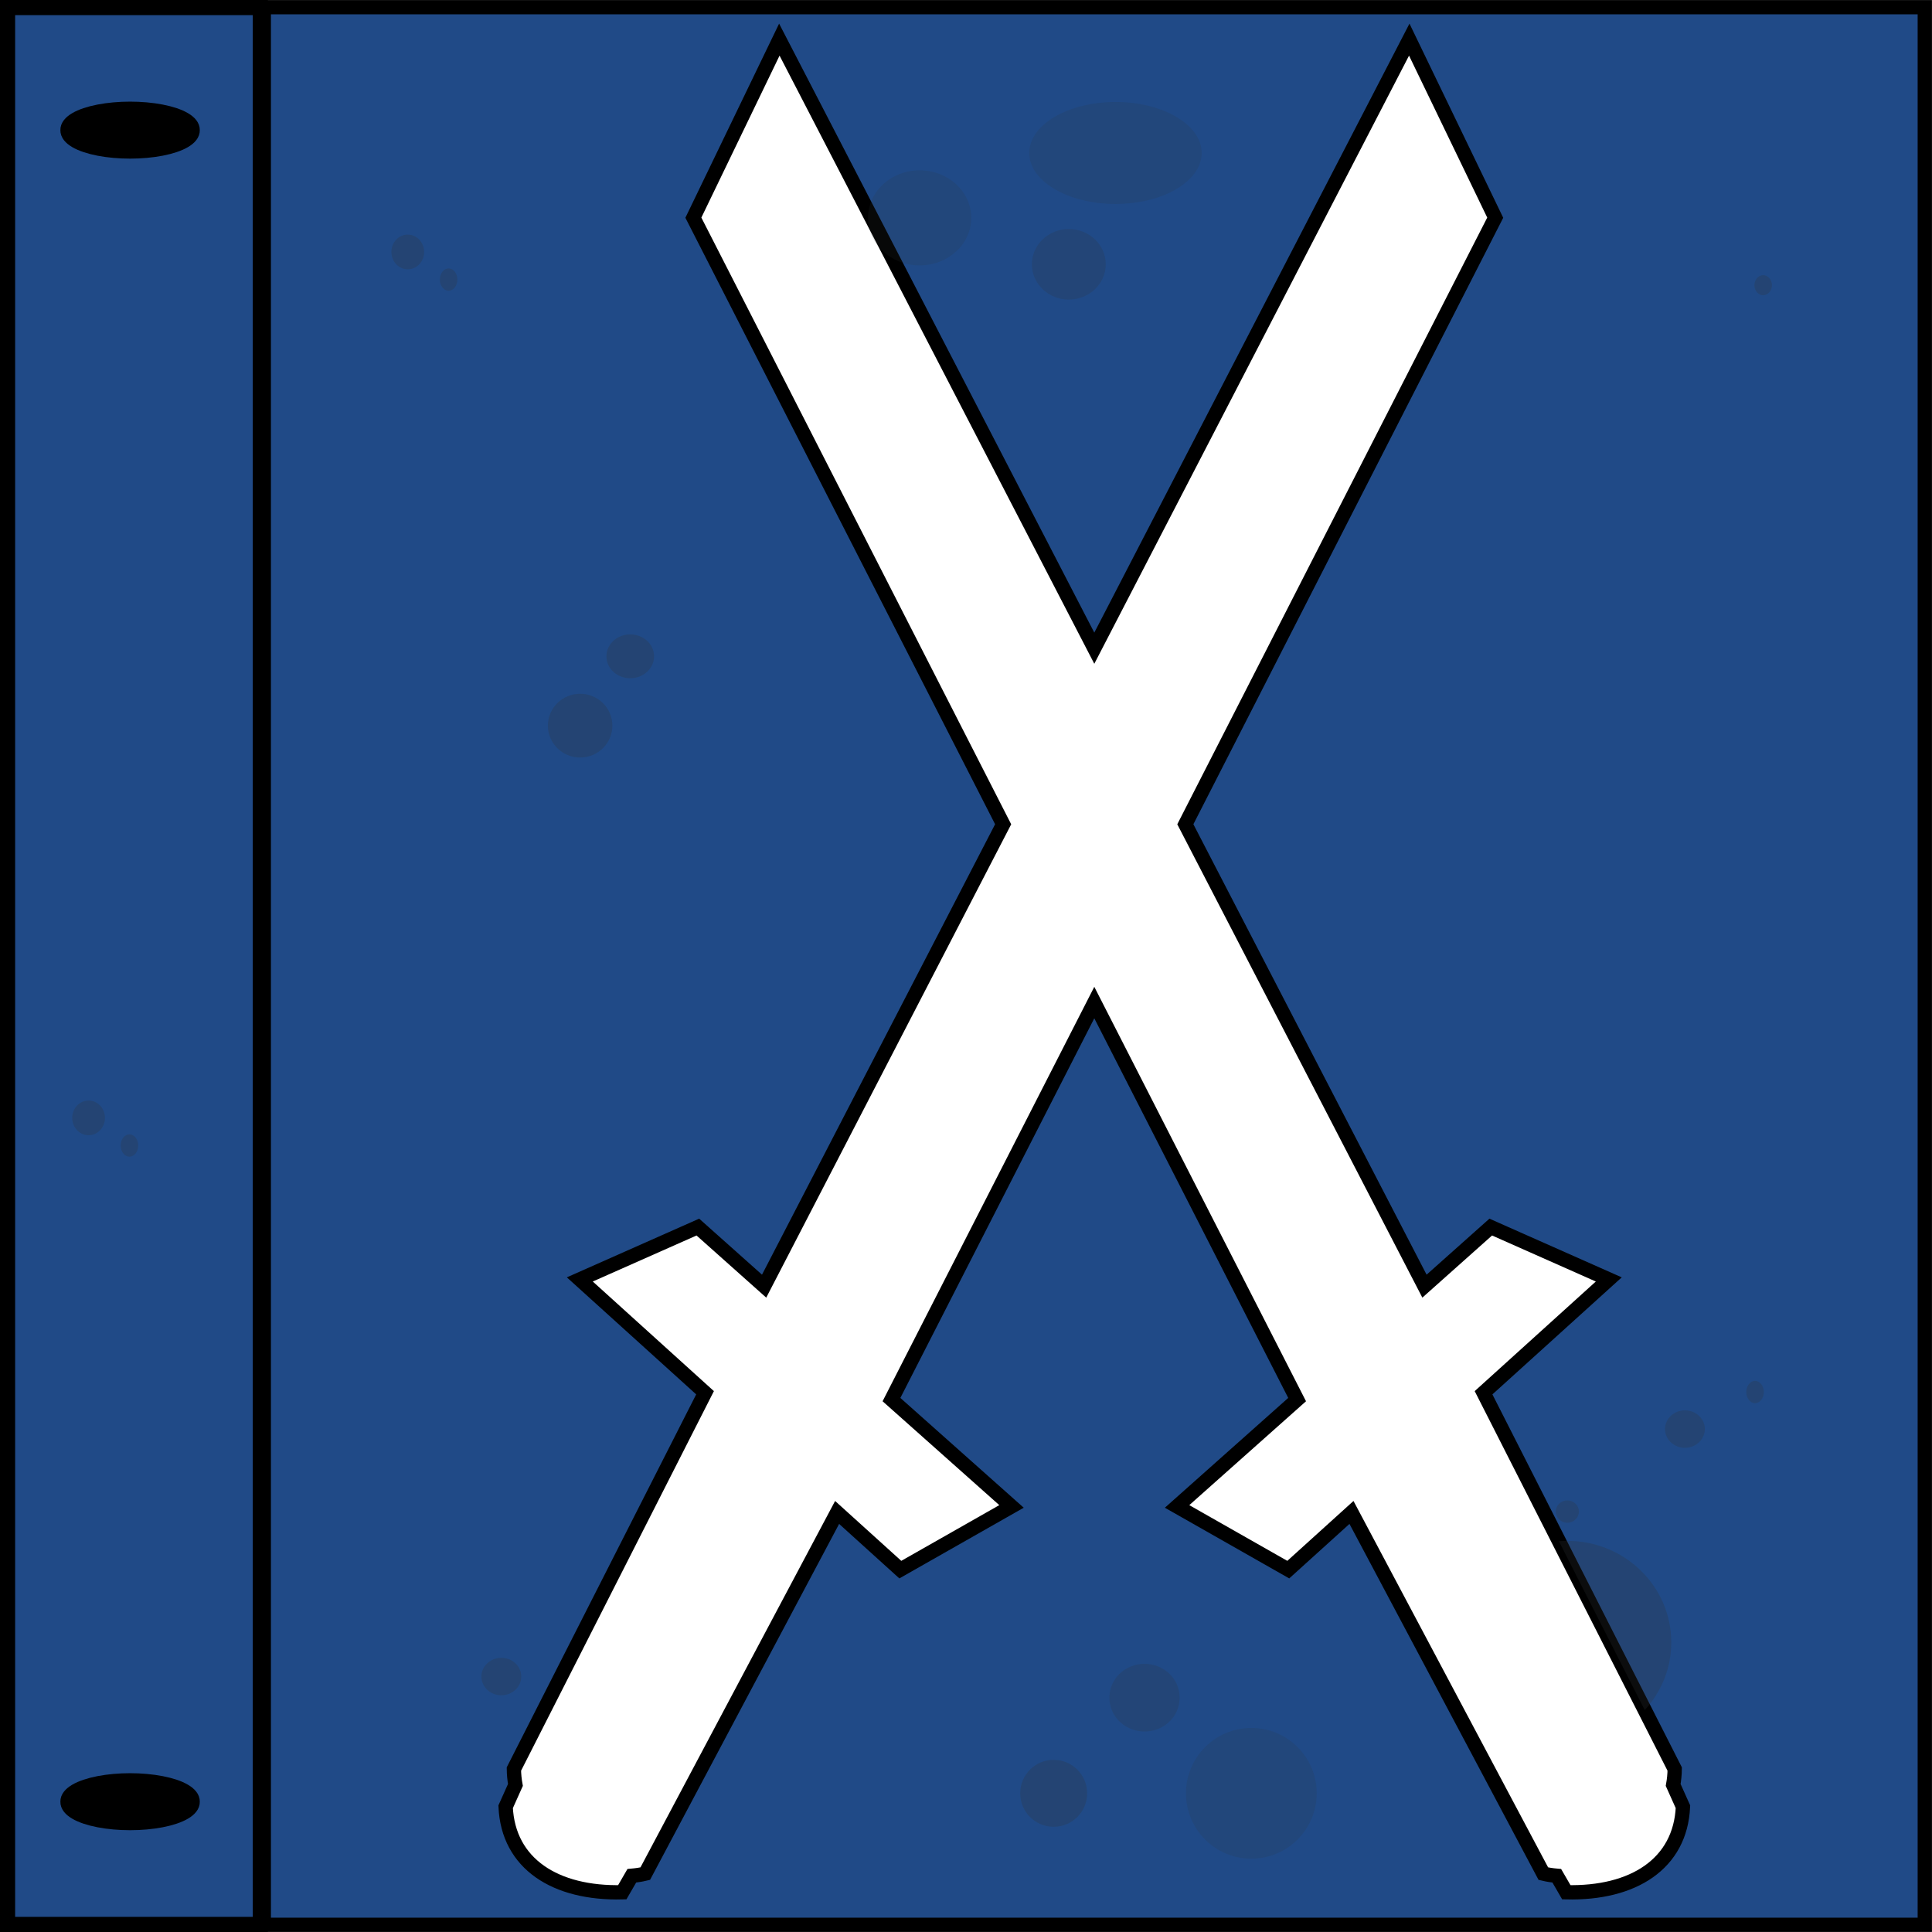
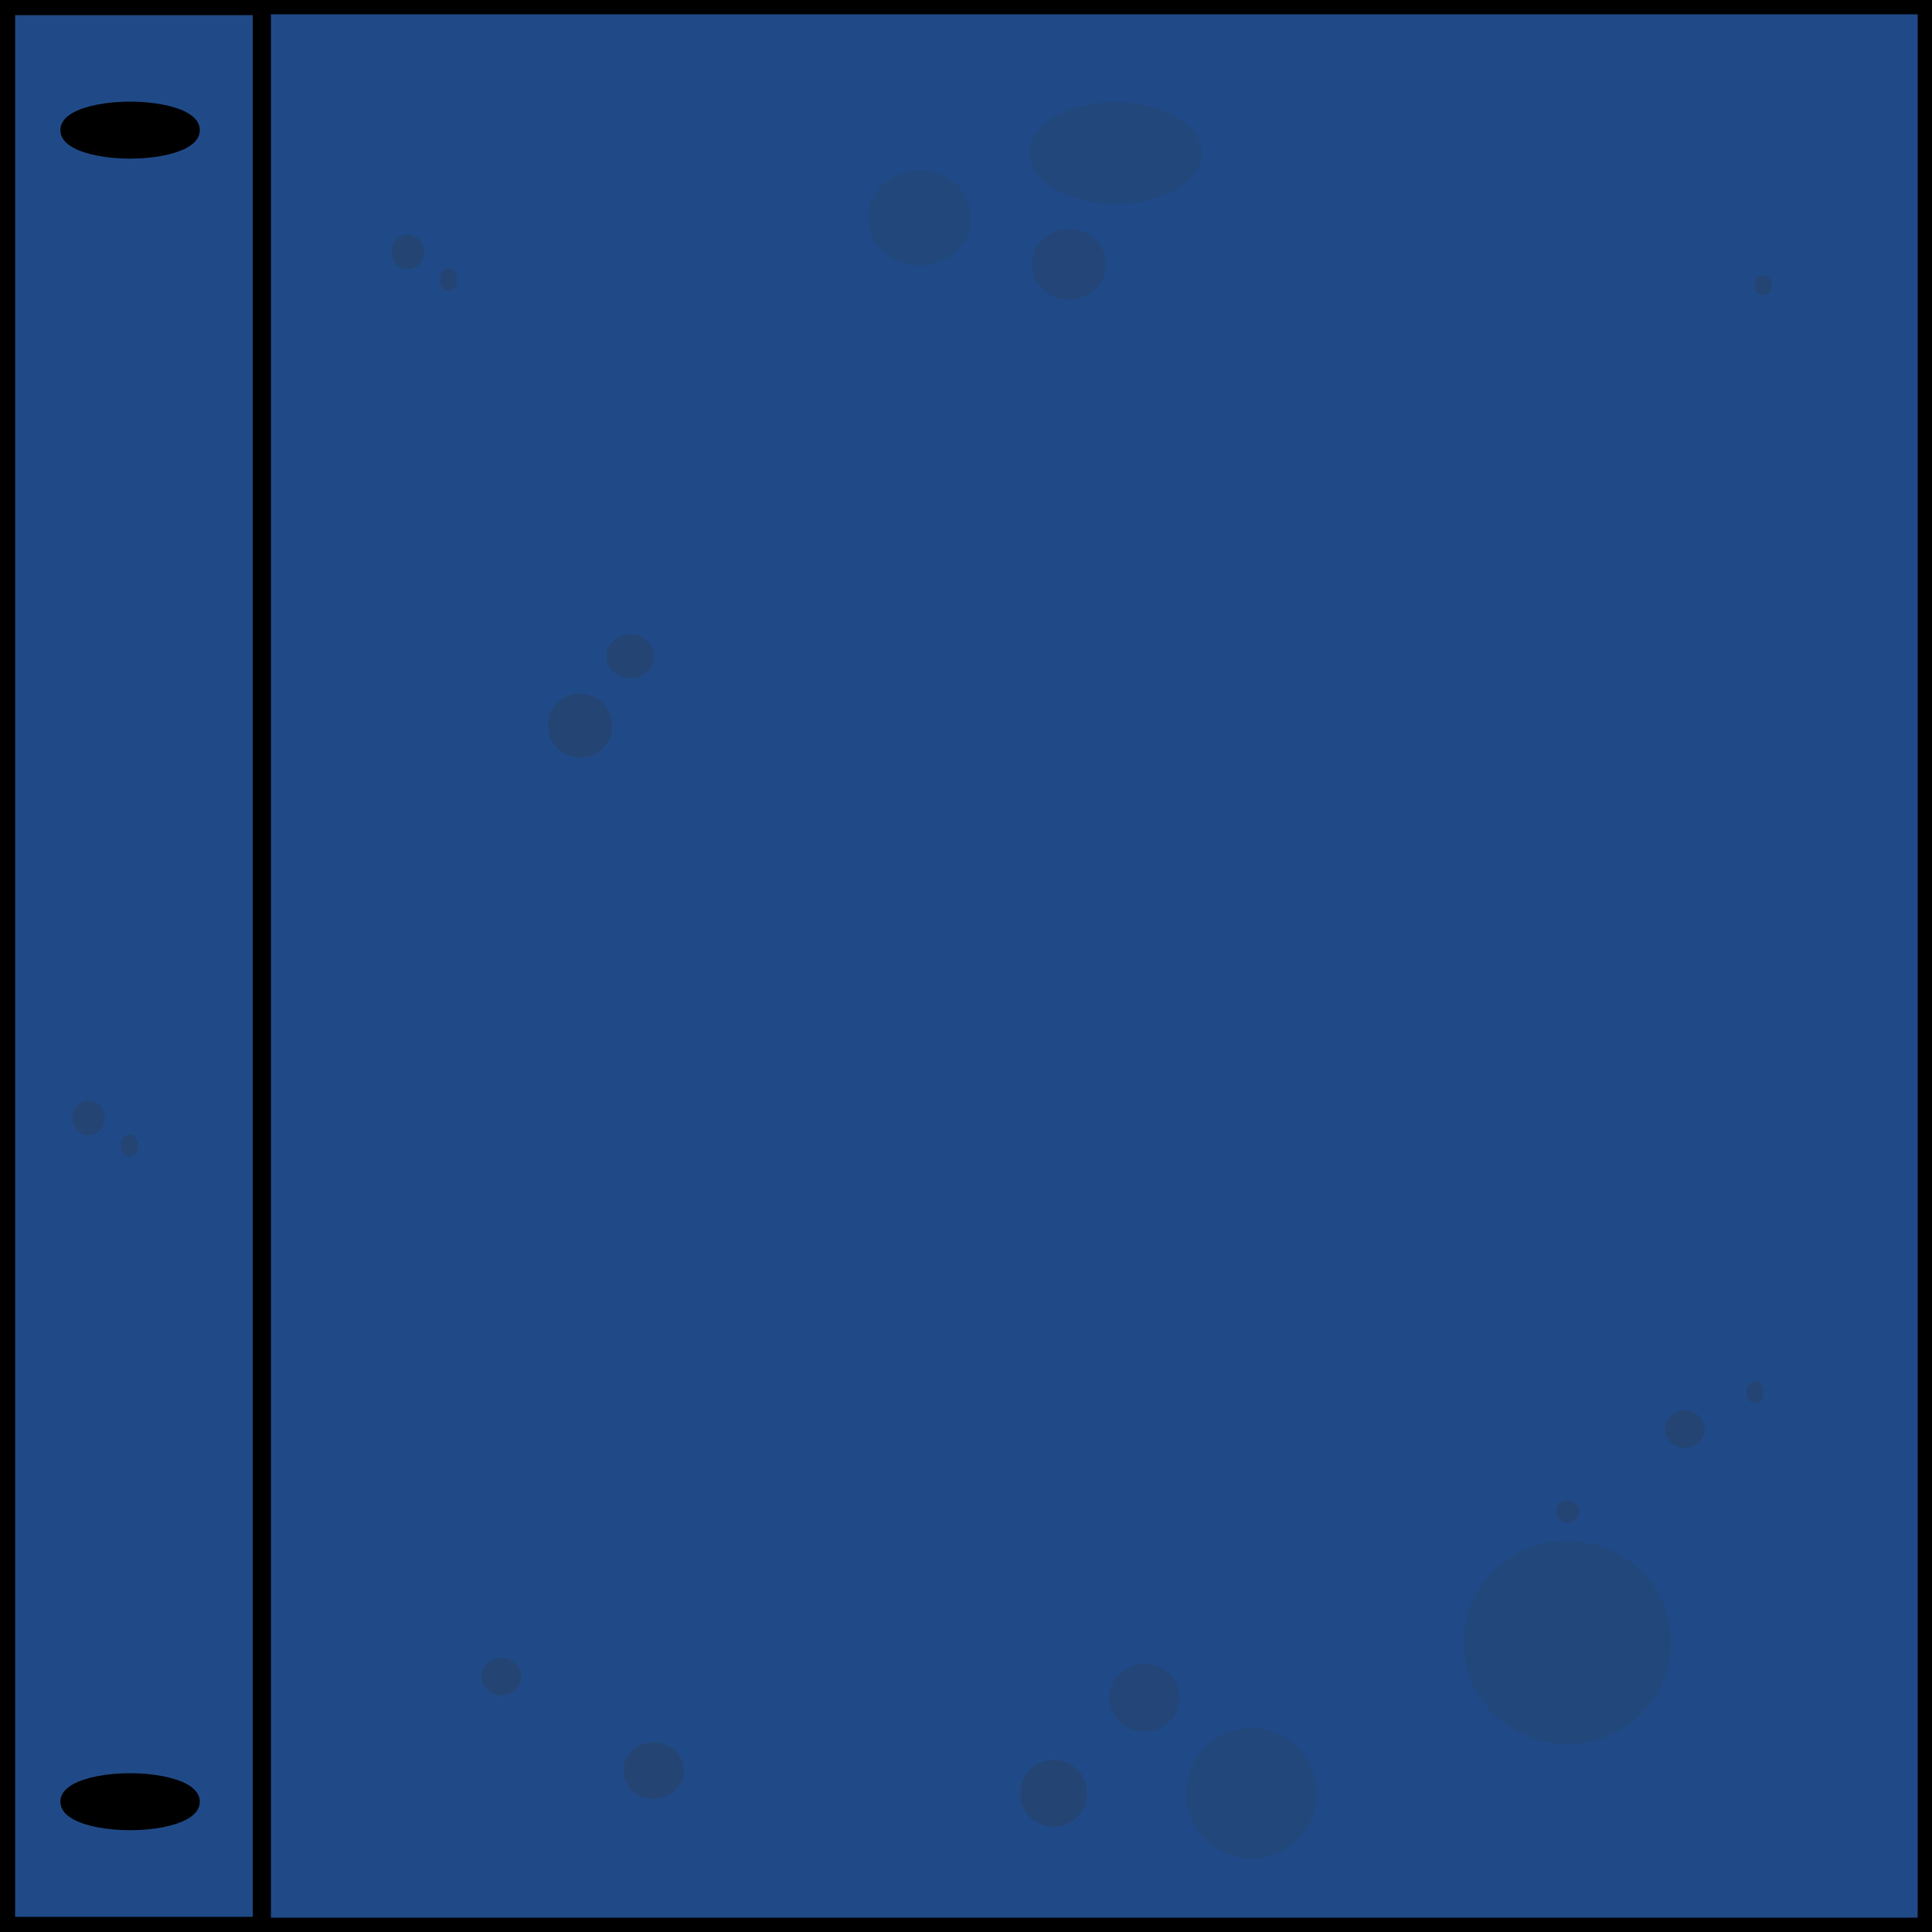
<svg xmlns="http://www.w3.org/2000/svg" version="1.1" width="512" height="512" id="svg2" style="display:inline;enable-background:new">
  <defs id="defs9" />
-   <path style="fill:#204a87;fill-opacity:1;stroke:#000000;stroke-width:3.794;stroke-miterlimit:4;stroke-opacity:1;stroke-dasharray:none" d="M 69.906 1.906 L 69.906 510.094 L 510.094 510.094 L 510.094 1.906 L 69.906 1.906 z M 206.531 10.5 L 290 171.781 L 373.469 10.5 L 396.25 57.688 L 314.125 218.438 L 377.5 340.844 L 395.062 325.188 L 426.344 339.062 L 393.156 369.094 L 443.812 468.812 C 443.801 470.243 443.654 471.649 443.406 473.031 L 446 478.812 C 445.324 493.927 432.823 501.903 415.094 501.469 L 412.562 497.094 C 411.372 496.991 410.179 496.819 409 496.531 L 358.156 400.812 L 341.406 415.969 L 311.938 399.219 L 343.75 370.906 L 290 265.688 L 236.25 370.906 L 268.062 399.219 L 238.594 415.969 L 221.844 400.812 L 171 496.531 C 169.821 496.819 168.628 496.991 167.438 497.094 L 164.906 501.469 C 147.177 501.903 134.676 493.927 134 478.812 L 136.594 473.031 C 136.346 471.649 136.199 470.243 136.188 468.812 L 186.844 369.094 L 153.656 339.062 L 184.938 325.188 L 202.5 340.844 L 265.844 218.438 L 183.75 57.688 L 206.531 10.5 z " id="rect3168" />
+   <path style="fill:#204a87;fill-opacity:1;stroke:#000000;stroke-width:3.794;stroke-miterlimit:4;stroke-opacity:1;stroke-dasharray:none" d="m 69.897,1.897 0,508.206 440.206,0 0,-508.206 z" id="rect3168" />
  <rect style="fill:#204a87;fill-opacity:1;stroke:#000000;stroke-width:4.011;stroke-miterlimit:4;stroke-opacity:1;stroke-dasharray:none" id="rect3938" width="66.989" height="507.989" x="2.005" y="2.005" />
  <path style="fill:#000000;fill-opacity:1;stroke:#000000;stroke-width:2;stroke-linejoin:round;stroke-miterlimit:4;stroke-opacity:1;stroke-dasharray:none;stroke-dashoffset:0" id="path3940" d="m 26.191,14.997 a 8.238,2.746 0 1 1 -16.475,0 8.238,2.746 0 1 1 16.475,0 z" transform="matrix(2,0,0,2,-1.432341,4.492255)" />
  <path transform="matrix(2,0,0,2,-1.432341,447.4763)" style="fill:#000000;fill-opacity:1;stroke:#000000;stroke-width:2;stroke-linejoin:round;stroke-miterlimit:4;stroke-opacity:1;stroke-dasharray:none;stroke-dashoffset:0;display:inline;enable-background:new" id="path3940-9" d="m 26.191,14.997 a 8.238,2.746 0 1 1 -16.475,0 8.238,2.746 0 1 1 16.475,0 z" />
  <path style="opacity:0.25;fill:#2e3436;fill-opacity:1;stroke:none" id="path3789" d="m 169.822,109.835 a 11.406,10.139 0 1 1 -22.812,0 11.406,10.139 0 1 1 22.812,0 z" transform="matrix(0.749342,0,0,0.8333333,35.03483,100.7745)" />
  <path style="opacity:0.15;fill:#2e3436;fill-opacity:1;stroke:none" id="path3791" d="m 190.099,150.812 a 21.122,18.165 0 1 1 -42.244,0 21.122,18.165 0 1 1 42.244,0 z" transform="matrix(1.081421,0,0,0.7438438,112.8782,-71.63952)" />
  <path style="opacity:0.25;fill:#2e3436;fill-opacity:1;stroke:none" id="path3801" d="m 293.175,475.248 a 11.406,8.871 0 1 1 -22.812,0 11.406,8.871 0 1 1 22.812,0 z" transform="matrix(0.7777778,0,0,1,60.08067,0)" />
  <path style="opacity:0.2;fill:#2e3436;fill-opacity:1;stroke:none" id="path3803" d="m 312.607,449.901 a 9.294,8.871 0 1 1 -18.587,0 9.294,8.871 0 1 1 18.587,0 z" />
  <path style="opacity:0.15;fill:#2e3436;fill-opacity:1;stroke:none" id="path3805" d="m 348.937,477.36 a 17.32,19.432 0 1 1 -34.64,0 17.32,19.432 0 1 1 34.64,0 z" transform="matrix(1,0,0,0.8913043,0,49.77472)" />
+   <path style="opacity:0.15;fill:#2e3436;fill-opacity:1;stroke:none" id="path3807" d="m 467.185,418.802 a 75.275,71.691 0 1 1 -150.551,0 75.275,71.691 0 1 1 150.551,0 z" transform="matrix(0.3662275,0,0,0.3754906,271.8143,277.9982)" />
  <path style="opacity:0.25;fill:#2e3436;fill-opacity:1;stroke:none" id="path3866" d="m 131.802,441.875 a 2.112,2.535 0 1 1 -4.224,0 2.112,2.535 0 1 1 4.224,0 z" transform="matrix(2.5,0,0,1.958333,-191.3663,-421.0341)" />
+   <path style="opacity:0.25;fill:#2e3436;fill-opacity:1;stroke:none" id="path3868" d="m 180.805,466.271 a 7.815,4.541 0 1 1 -15.63,0 7.815,4.541 0 1 1 15.63,0 z" transform="matrix(1.027027,0,0,1.651163,-4.464187,-300.661)" />
  <path style="opacity:0.25;fill:#2e3436;fill-opacity:1;stroke:none" id="path3870" d="m 448.634,46.046 a 8.449,10.561 0 1 1 -16.898,0 8.449,10.561 0 1 1 16.898,0 z" transform="matrix(0.7474874,0,0,0.5505024,-162.012,148.5852)" />
  <path style="opacity:0.2;fill:#2e3436;fill-opacity:1;stroke:none" id="path3874" d="m 338.799,33.795 a 14.785,5.914 0 1 1 -29.571,0 14.785,5.914 0 1 1 29.571,0 z" transform="matrix(0.662132,0,0,1.580838,68.7052,16.61729)" />
  <path style="opacity:0.15;fill:#2e3436;fill-opacity:1;stroke:none" id="path3876" d="m 216.865,140.403 a 8.065,8.364 0 1 1 -16.13,0 8.065,8.364 0 1 1 16.13,0 z" transform="matrix(1.696578,0,0,1.505756,-110.5326,-153.6791)" />
  <path style="opacity:0.25;fill:#2e3436;fill-opacity:1;stroke:none;display:inline;enable-background:new" id="path3866-3" d="m 131.802,441.875 a 2.112,2.535 0 1 1 -4.224,0 2.112,2.535 0 1 1 4.224,0 z" transform="matrix(2.5,0,0,1.958333,122.2971,-486.6183)" />
  <path style="opacity:0.25;fill:#2e3436;fill-opacity:1;stroke:none;display:inline;enable-background:new" id="path3866-3-4" d="m 131.802,441.875 a 2.112,2.535 0 1 1 -4.224,0 2.112,2.535 0 1 1 4.224,0 z" transform="matrix(1.1,0,0,1.166667,322.4502,-146.6227)" />
  <path style="opacity:0.25;fill:#2e3436;fill-opacity:1;stroke:none;display:inline;enable-background:new" id="path3866-3-4-0" d="m 131.802,441.875 a 2.112,2.535 0 1 1 -4.224,0 2.112,2.535 0 1 1 4.224,0 z" transform="matrix(2.054594,0,0,1.814848,-158.4008,-735.1651)" />
  <path style="opacity:0.25;fill:#2e3436;fill-opacity:1;stroke:none;display:inline;enable-background:new" id="path3866-3-4-09" d="m 131.802,441.875 a 2.112,2.535 0 1 1 -4.224,0 2.112,2.535 0 1 1 4.224,0 z" transform="matrix(1.1,0,0,1.166667,-23.77145,-441.4318)" />
  <path style="opacity:0.25;fill:#2e3436;fill-opacity:1;stroke:none;display:inline;enable-background:new" id="path3866-3-4-8" d="m 131.802,441.875 a 2.112,2.535 0 1 1 -4.224,0 2.112,2.535 0 1 1 4.224,0 z" transform="matrix(1.453553,0,0,1.166667,226.8477,-114.9399)" />
  <path style="opacity:0.25;fill:#2e3436;fill-opacity:1;stroke:none;display:inline;enable-background:new" id="path3866-3-4-0-7" d="m 131.802,441.875 a 2.112,2.535 0 1 1 -4.224,0 2.112,2.535 0 1 1 4.224,0 z" transform="matrix(1.1,0,0,1.048816,324.6012,-387.8628)" />
  <path style="opacity:0.25;fill:#2e3436;fill-opacity:1;stroke:none;display:inline;enable-background:new" id="path3866-3-4-0-5" d="m 131.802,441.875 a 2.112,2.535 0 1 1 -4.224,0 2.112,2.535 0 1 1 4.224,0 z" transform="matrix(2.054594,0,0,1.814848,-242.9846,-505.6838)" />
  <path style="opacity:0.25;fill:#2e3436;fill-opacity:1;stroke:none;display:inline;enable-background:new" id="path3866-3-4-09-2" d="m 131.802,441.875 a 2.112,2.535 0 1 1 -4.224,0 2.112,2.535 0 1 1 4.224,0 z" transform="matrix(1.1,0,0,1.166667,-108.3552,-211.9506)" />
-   <path style="fill:#2e3436;fill-opacity:1;stroke:none;stroke-width:3.794;stroke-miterlimit:4;stroke-opacity:1;stroke-dasharray:none;display:inline;enable-background:new;opacity:0.25" d="M 415.344 408.344 C 414.593 408.344 413.861 408.38 413.125 408.438 L 435.875 453.188 C 440.244 448.424 442.906 442.148 442.906 435.25 C 442.906 420.383 430.569 408.344 415.344 408.344 z " id="rect3168-9" />
</svg>
